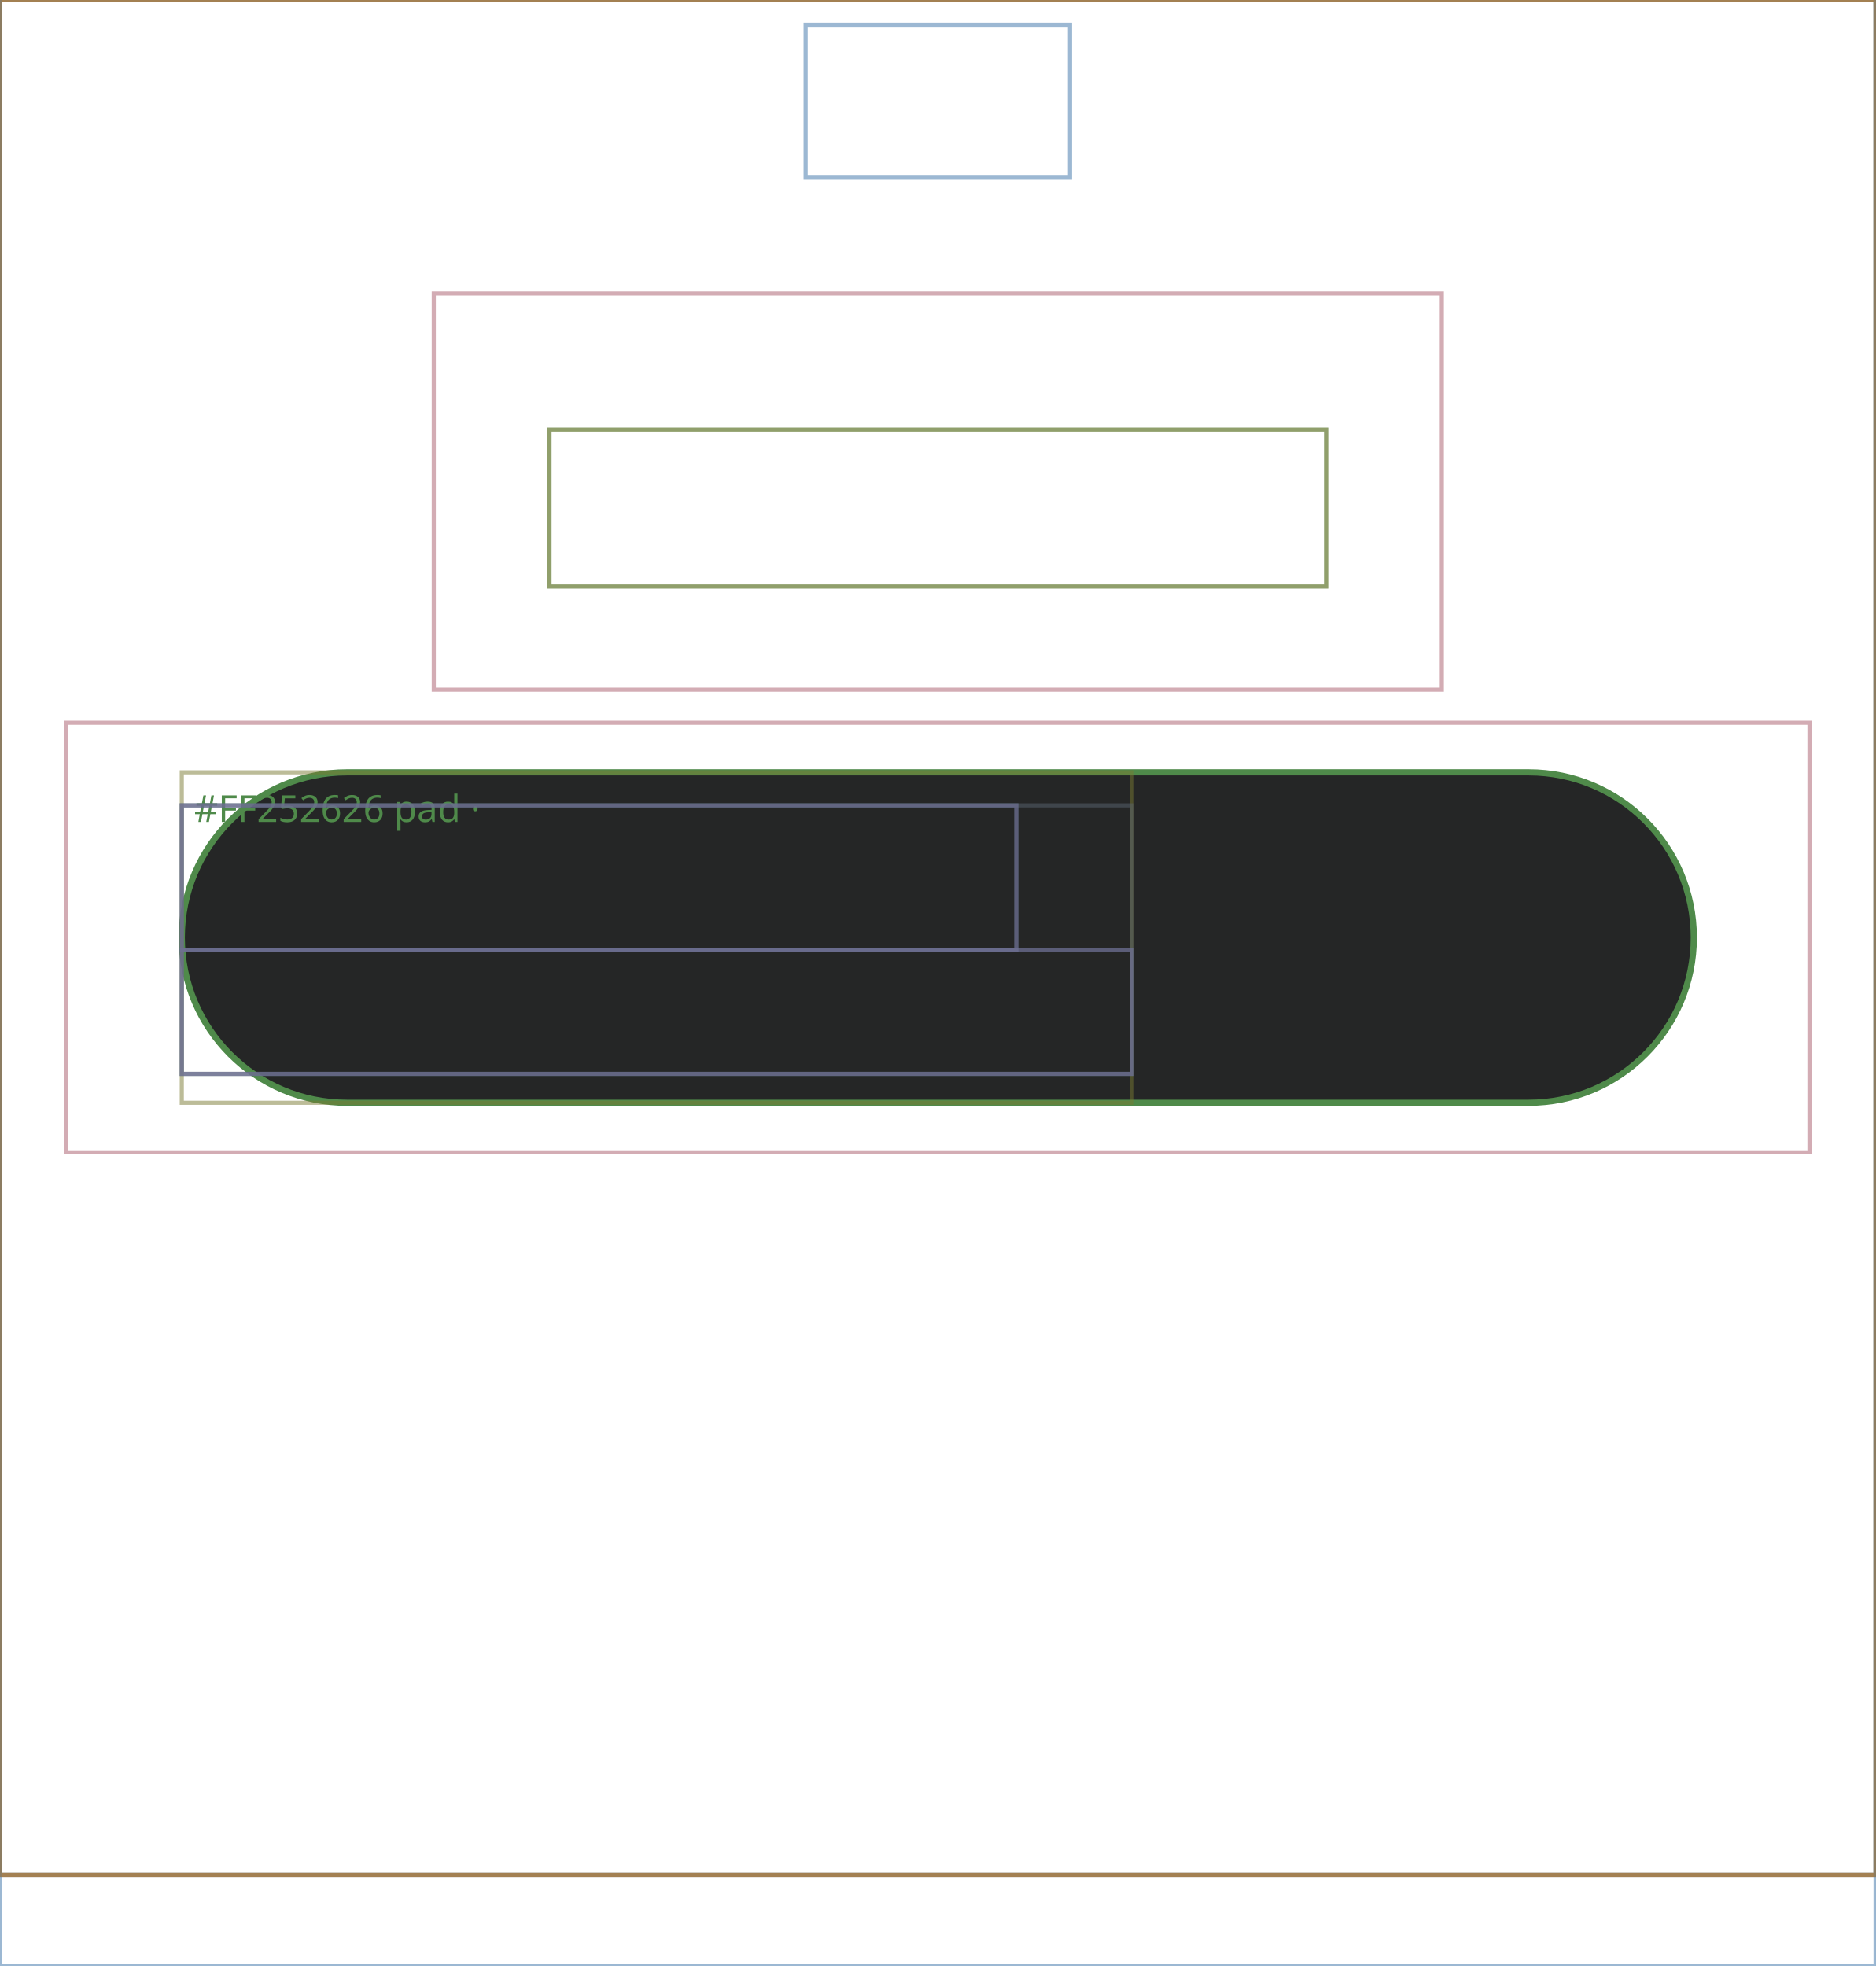
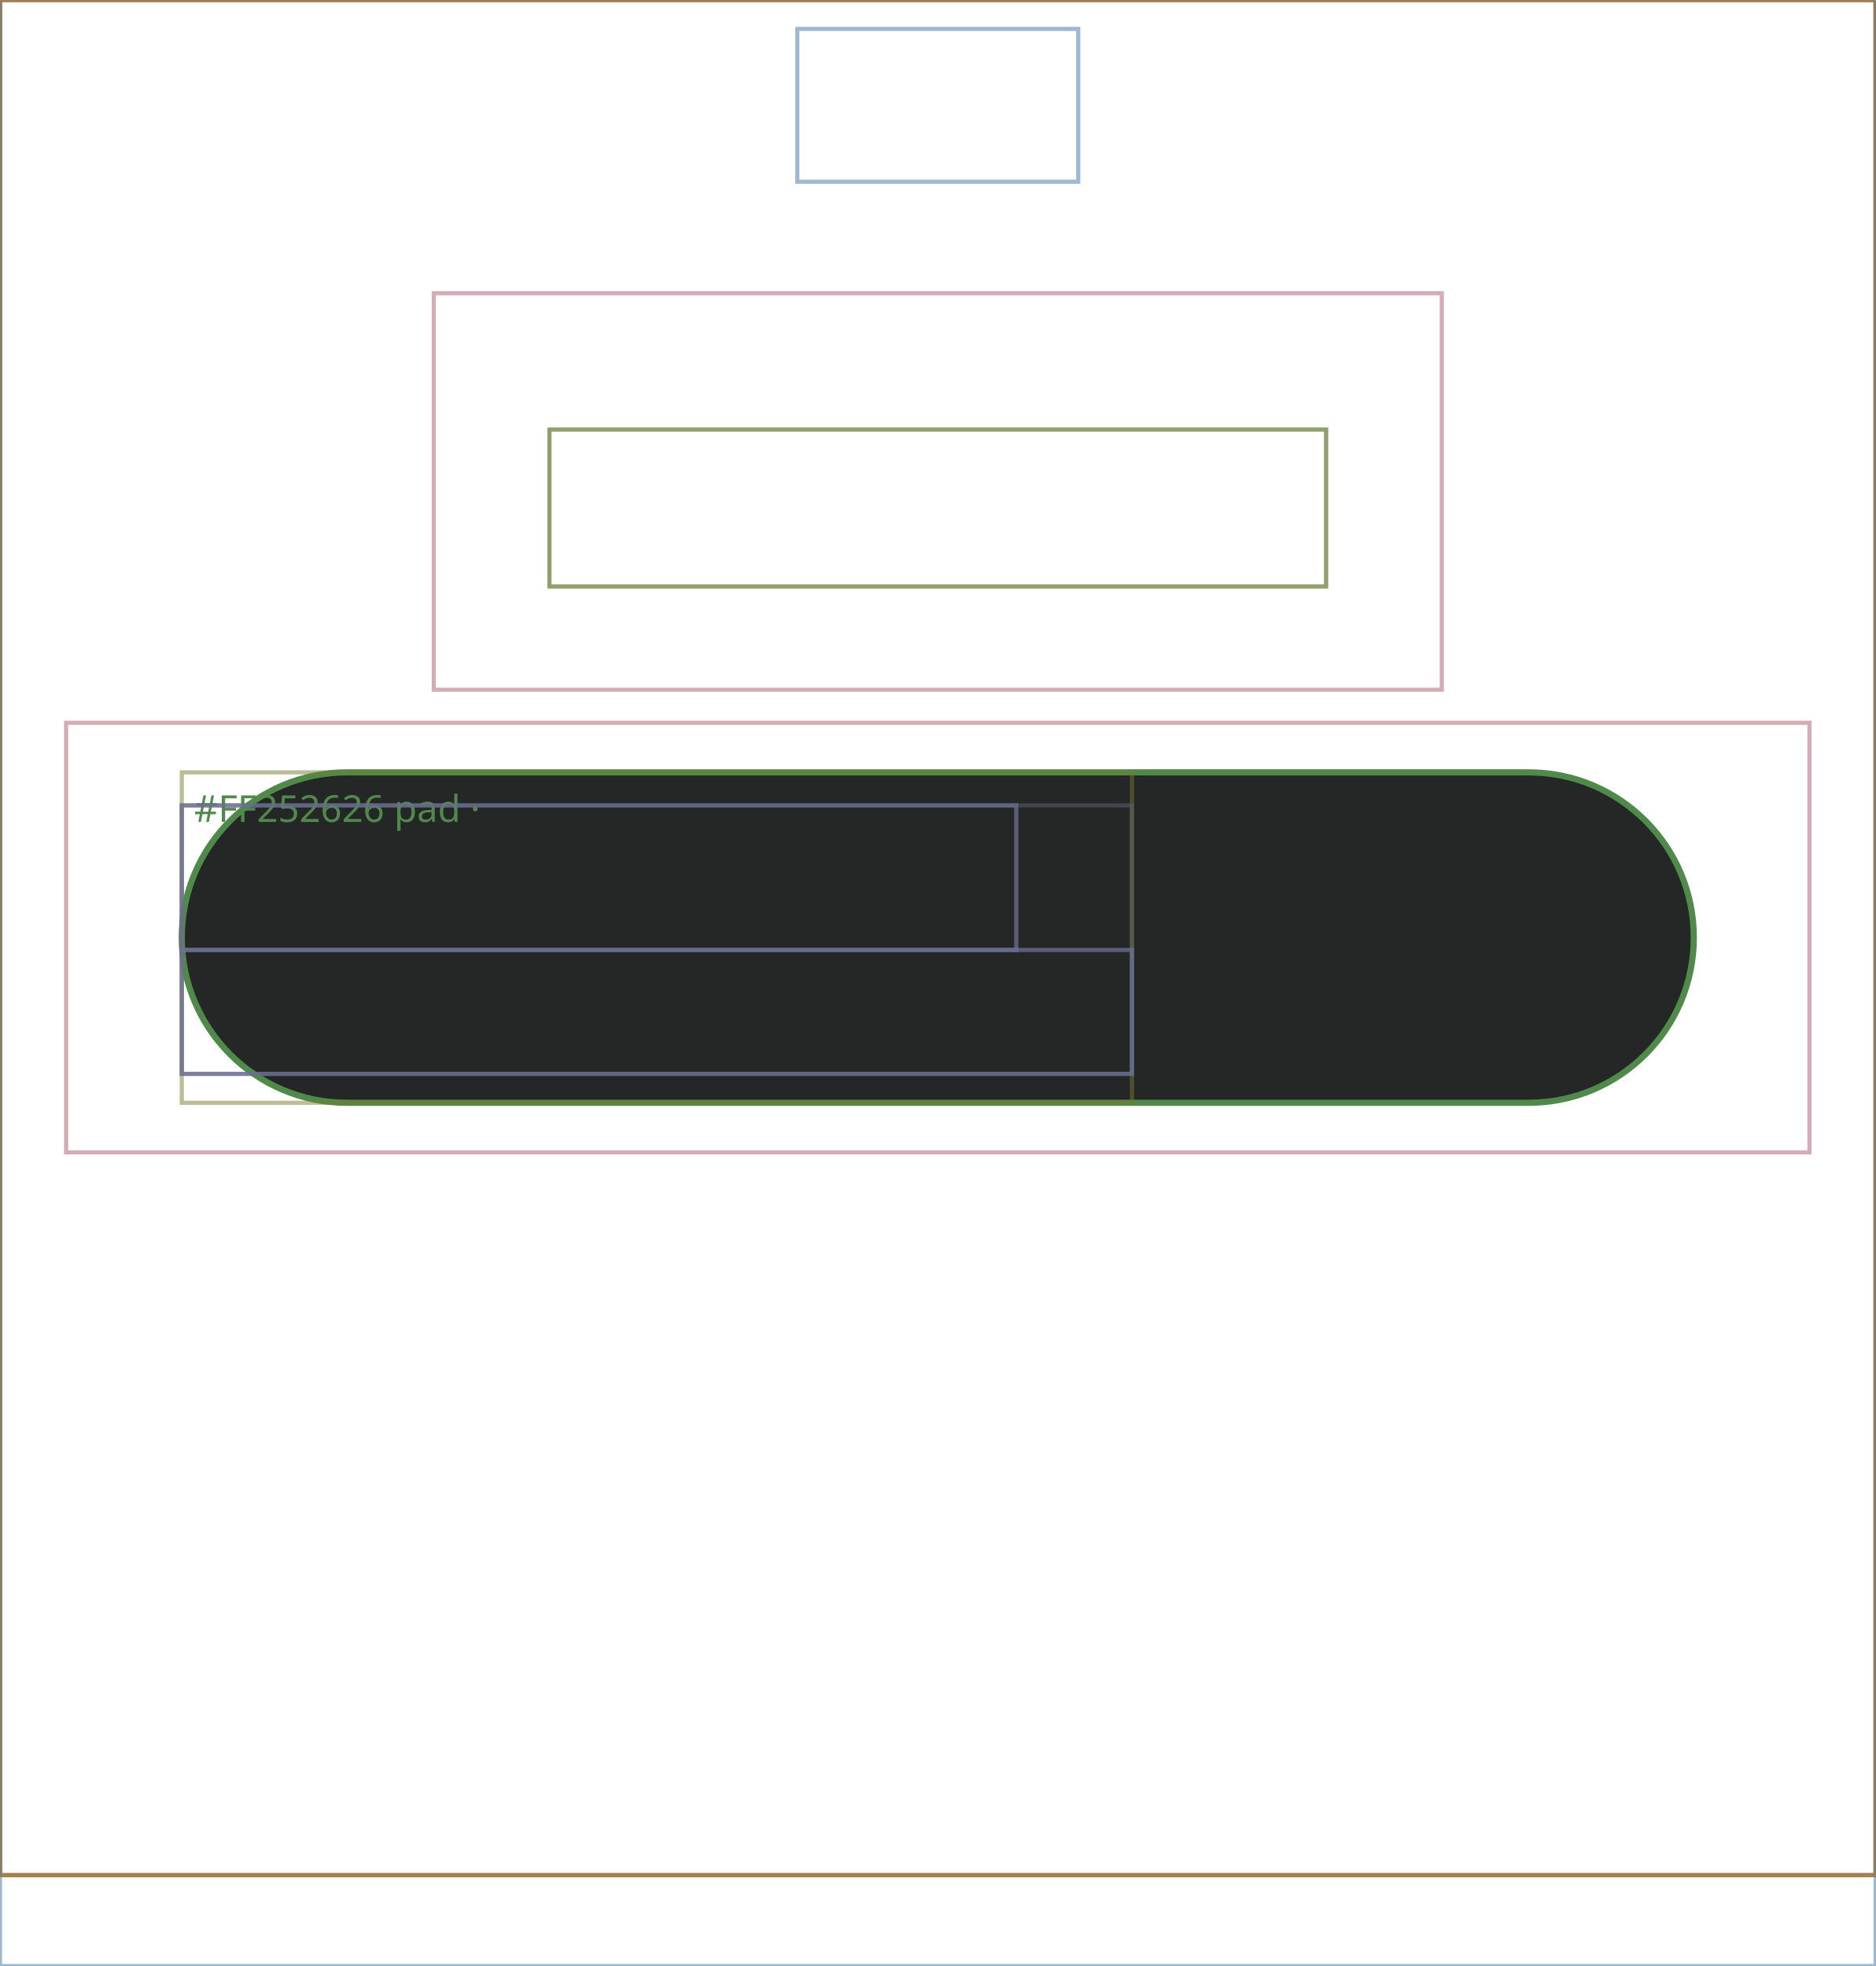
<svg xmlns="http://www.w3.org/2000/svg" viewBox="0 0 454 476" width="454" height="476" role="img" aria-label="Tiles/Camera selection layout wireframe">
  <rect width="454" height="476" fill="#ffffff" />
  <g>
    <rect x="0" y="0" width="454" height="454" fill="none" fill-opacity="0" stroke="#5B6470" stroke-width="1" stroke-opacity="0.5" />
  </g>
  <g>
    <rect x="0" y="0" width="454" height="454" fill="none" fill-opacity="0" stroke="#2E7D6B" stroke-width="1" stroke-opacity="0.5" />
  </g>
  <g>
    <rect x="0" y="0" width="454" height="454" fill="none" fill-opacity="0" stroke="#8E6BA8" stroke-width="1" stroke-opacity="0.5" />
  </g>
  <g>
    <rect x="0" y="0" width="454" height="454" fill="none" fill-opacity="0" stroke="#B0813B" stroke-width="1" stroke-opacity="0.5" />
  </g>
  <g>
    <rect x="0" y="-22" width="454" height="498" fill="none" fill-opacity="0" stroke="#3B72A8" stroke-width="1" stroke-opacity="0.5" />
  </g>
  <g>
    <rect x="105" y="71" width="244" height="96" fill="none" fill-opacity="0" stroke="#A85B6B" stroke-width="1" stroke-opacity="0.5" />
  </g>
  <g>
    <rect x="133" y="104" width="188" height="38" fill="none" fill-opacity="0" stroke="#4F8A4A" stroke-width="1" stroke-opacity="0.5" />
  </g>
  <g>
    <rect x="133" y="104" width="188" height="38" fill="none" fill-opacity="0" stroke="#7A7A33" stroke-width="1" stroke-opacity="0.5" />
  </g>
  <g>
    <rect x="16" y="175" width="422" height="104" fill="none" fill-opacity="0" stroke="#A85B6B" stroke-width="1" stroke-opacity="0.5" />
  </g>
  <g>
    <path d="M84,187 H370 A40,40 0 0 1 410,227 V227 A40,40 0 0 1 370,267 H84 A40,40 0 0 1 44,227 V227 A40,40 0 0 1 84,187 Z" fill="#252626" fill-opacity="1" stroke="#4F8A4A" stroke-width="1.5" stroke-opacity="1" />
    <text x="47" y="199" font-family="system-ui, sans-serif" font-size="9" fill="#4F8A4A">#FF252626  pad ·</text>
  </g>
  <g>
    <rect x="44" y="187" width="230" height="80" fill="none" fill-opacity="0" stroke="#7A7A33" stroke-width="1" stroke-opacity="0.5" />
  </g>
  <g>
    <rect x="44" y="195" width="230" height="65" fill="none" fill-opacity="0" stroke="#5B6470" stroke-width="1" stroke-opacity="0.5" />
  </g>
  <g>
    <rect x="44" y="195" width="202" height="35" fill="none" fill-opacity="0" stroke="#2E7D6B" stroke-width="1" stroke-opacity="0.5" />
  </g>
  <g>
    <rect x="44" y="195" width="202" height="35" fill="none" fill-opacity="0" stroke="#8E6BA8" stroke-width="1" stroke-opacity="0.5" />
  </g>
  <g>
    <rect x="44" y="230" width="230" height="30" fill="none" fill-opacity="0" stroke="#2E7D6B" stroke-width="1" stroke-opacity="0.5" />
  </g>
  <g>
    <rect x="44" y="230" width="230" height="30" fill="none" fill-opacity="0" stroke="#8E6BA8" stroke-width="1" stroke-opacity="0.5" />
  </g>
  <g>
    <rect x="0" y="0" width="454" height="454" fill="none" fill-opacity="0" stroke="#B0813B" stroke-width="1" stroke-opacity="0.5" />
  </g>
  <g>
-     <rect x="195" y="6" width="64" height="37" fill="none" fill-opacity="0" stroke="#3B72A8" stroke-width="1" stroke-opacity="0.5" />
+     <rect x="193" y="7" width="68" height="37" fill="none" fill-opacity="0" stroke="#3B72A8" stroke-width="1" stroke-opacity="0.5" />
  </g>
</svg>
